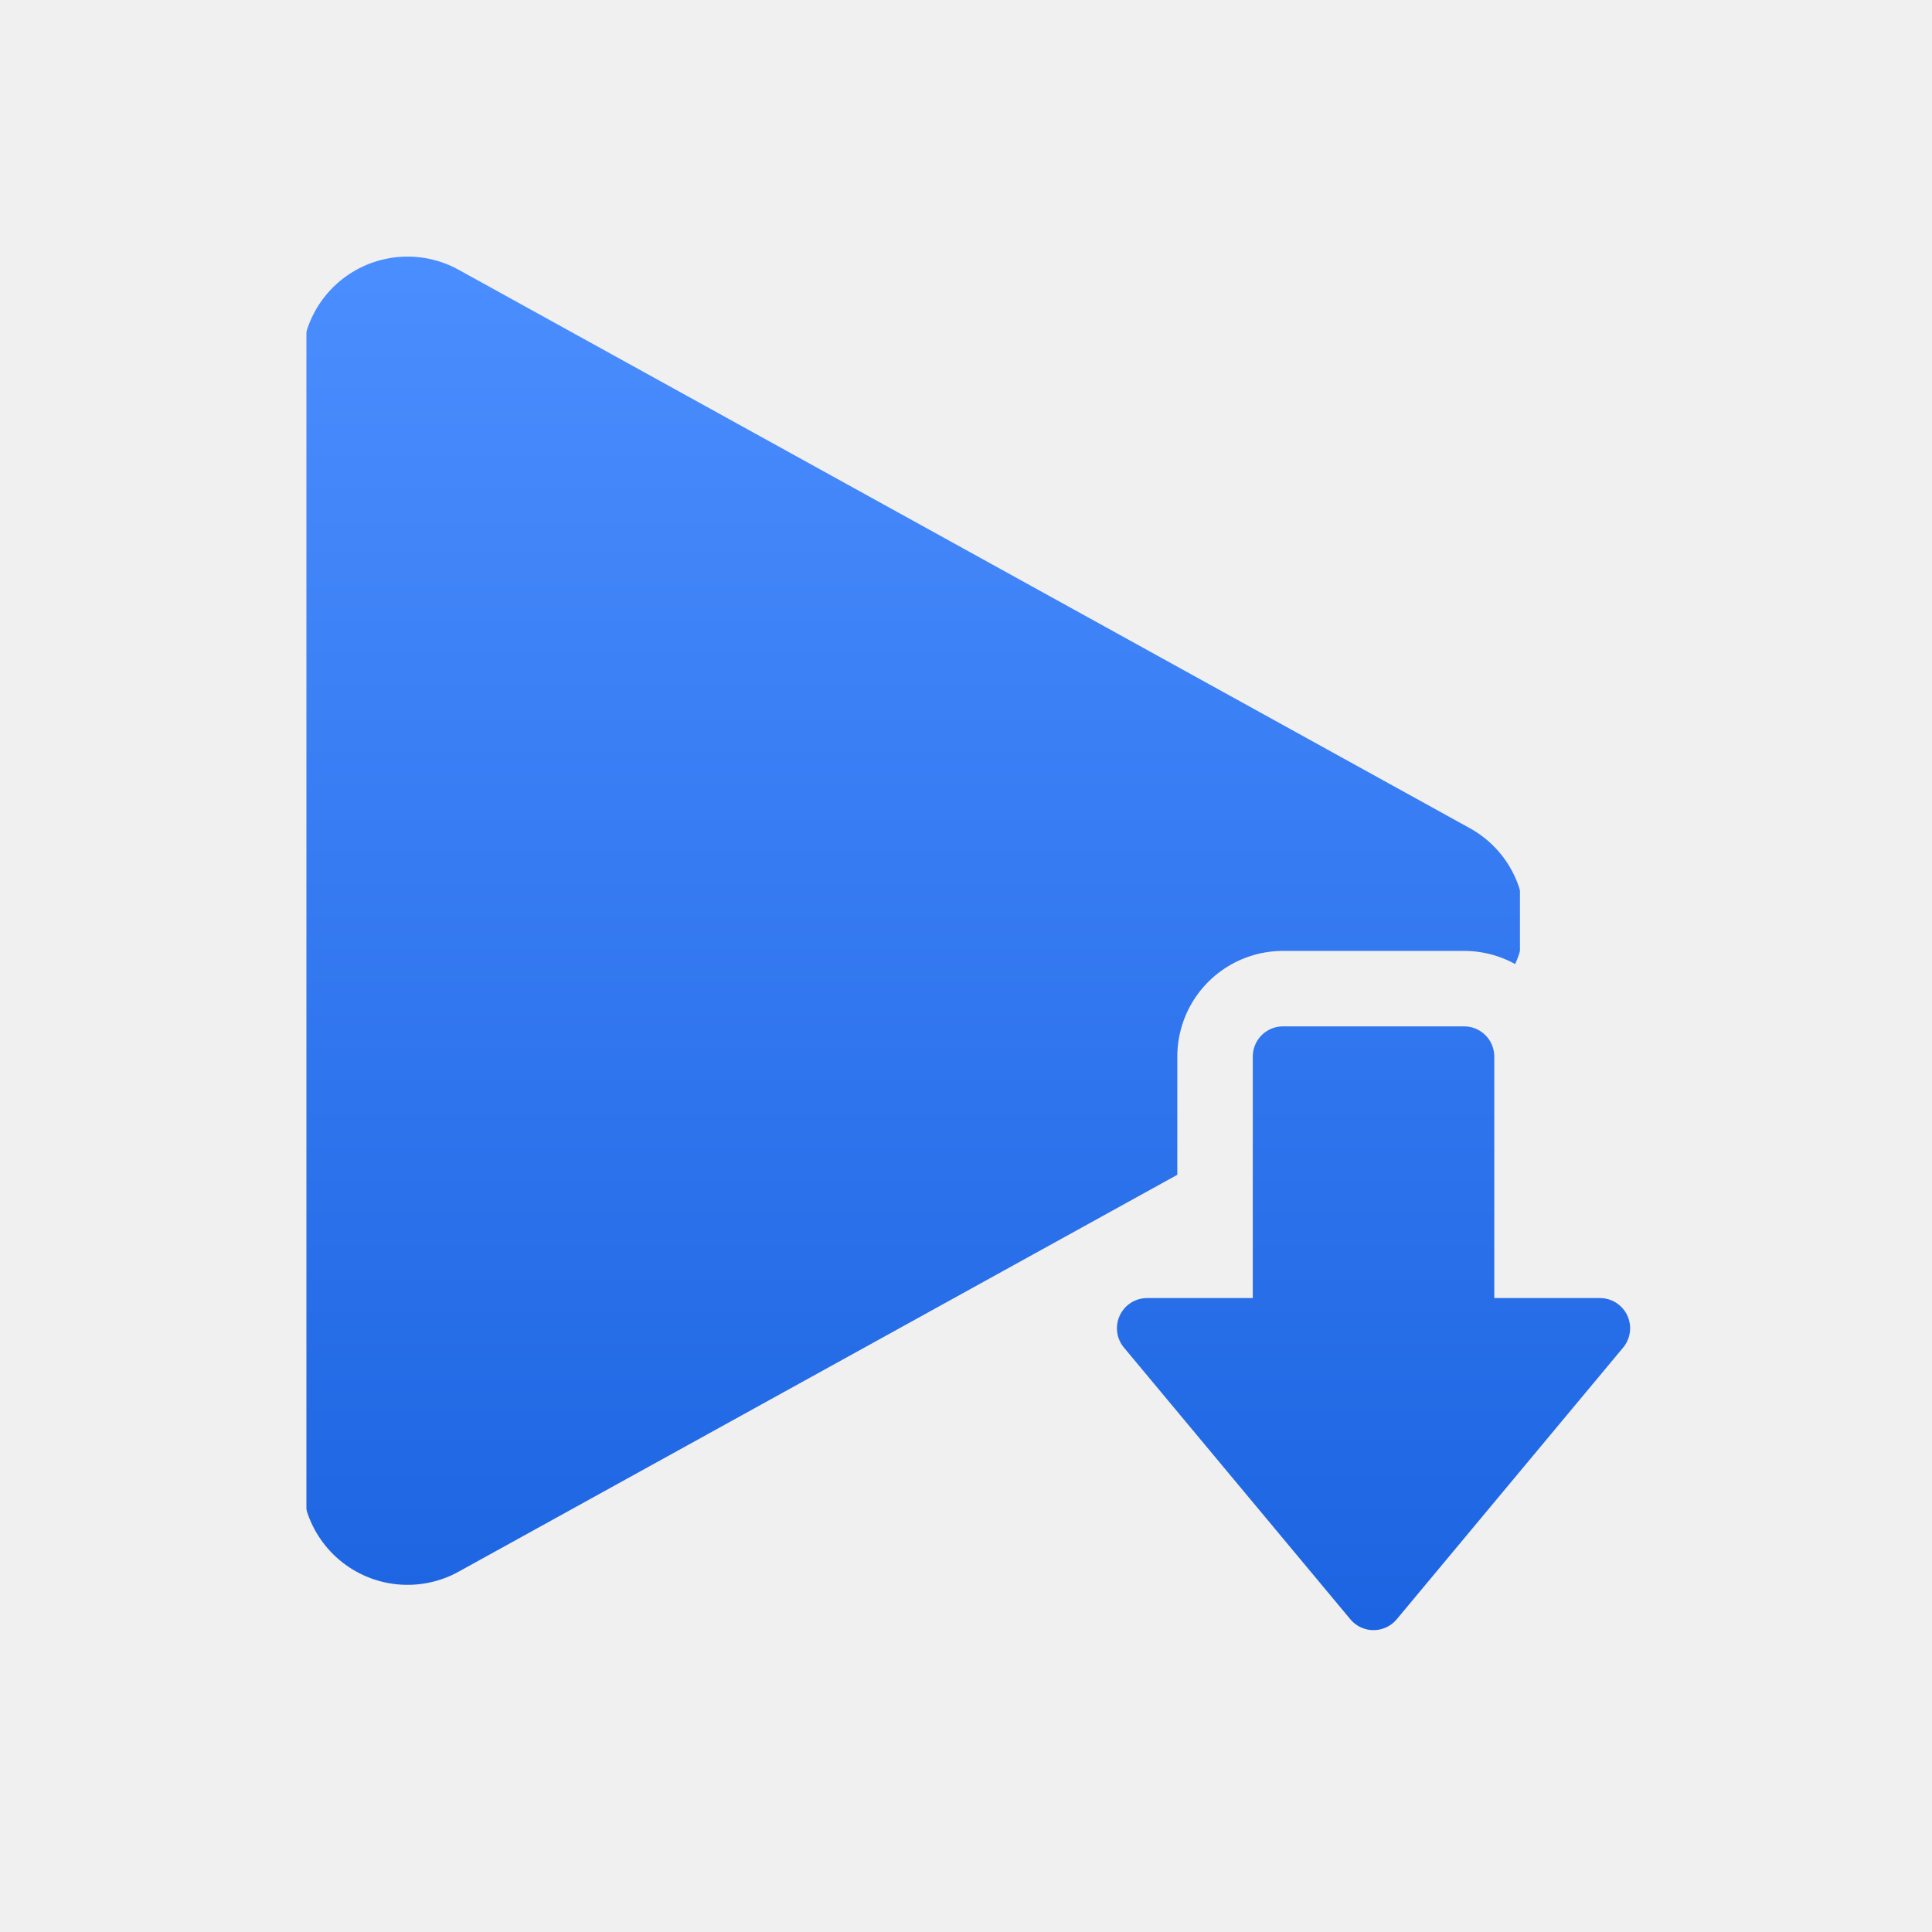
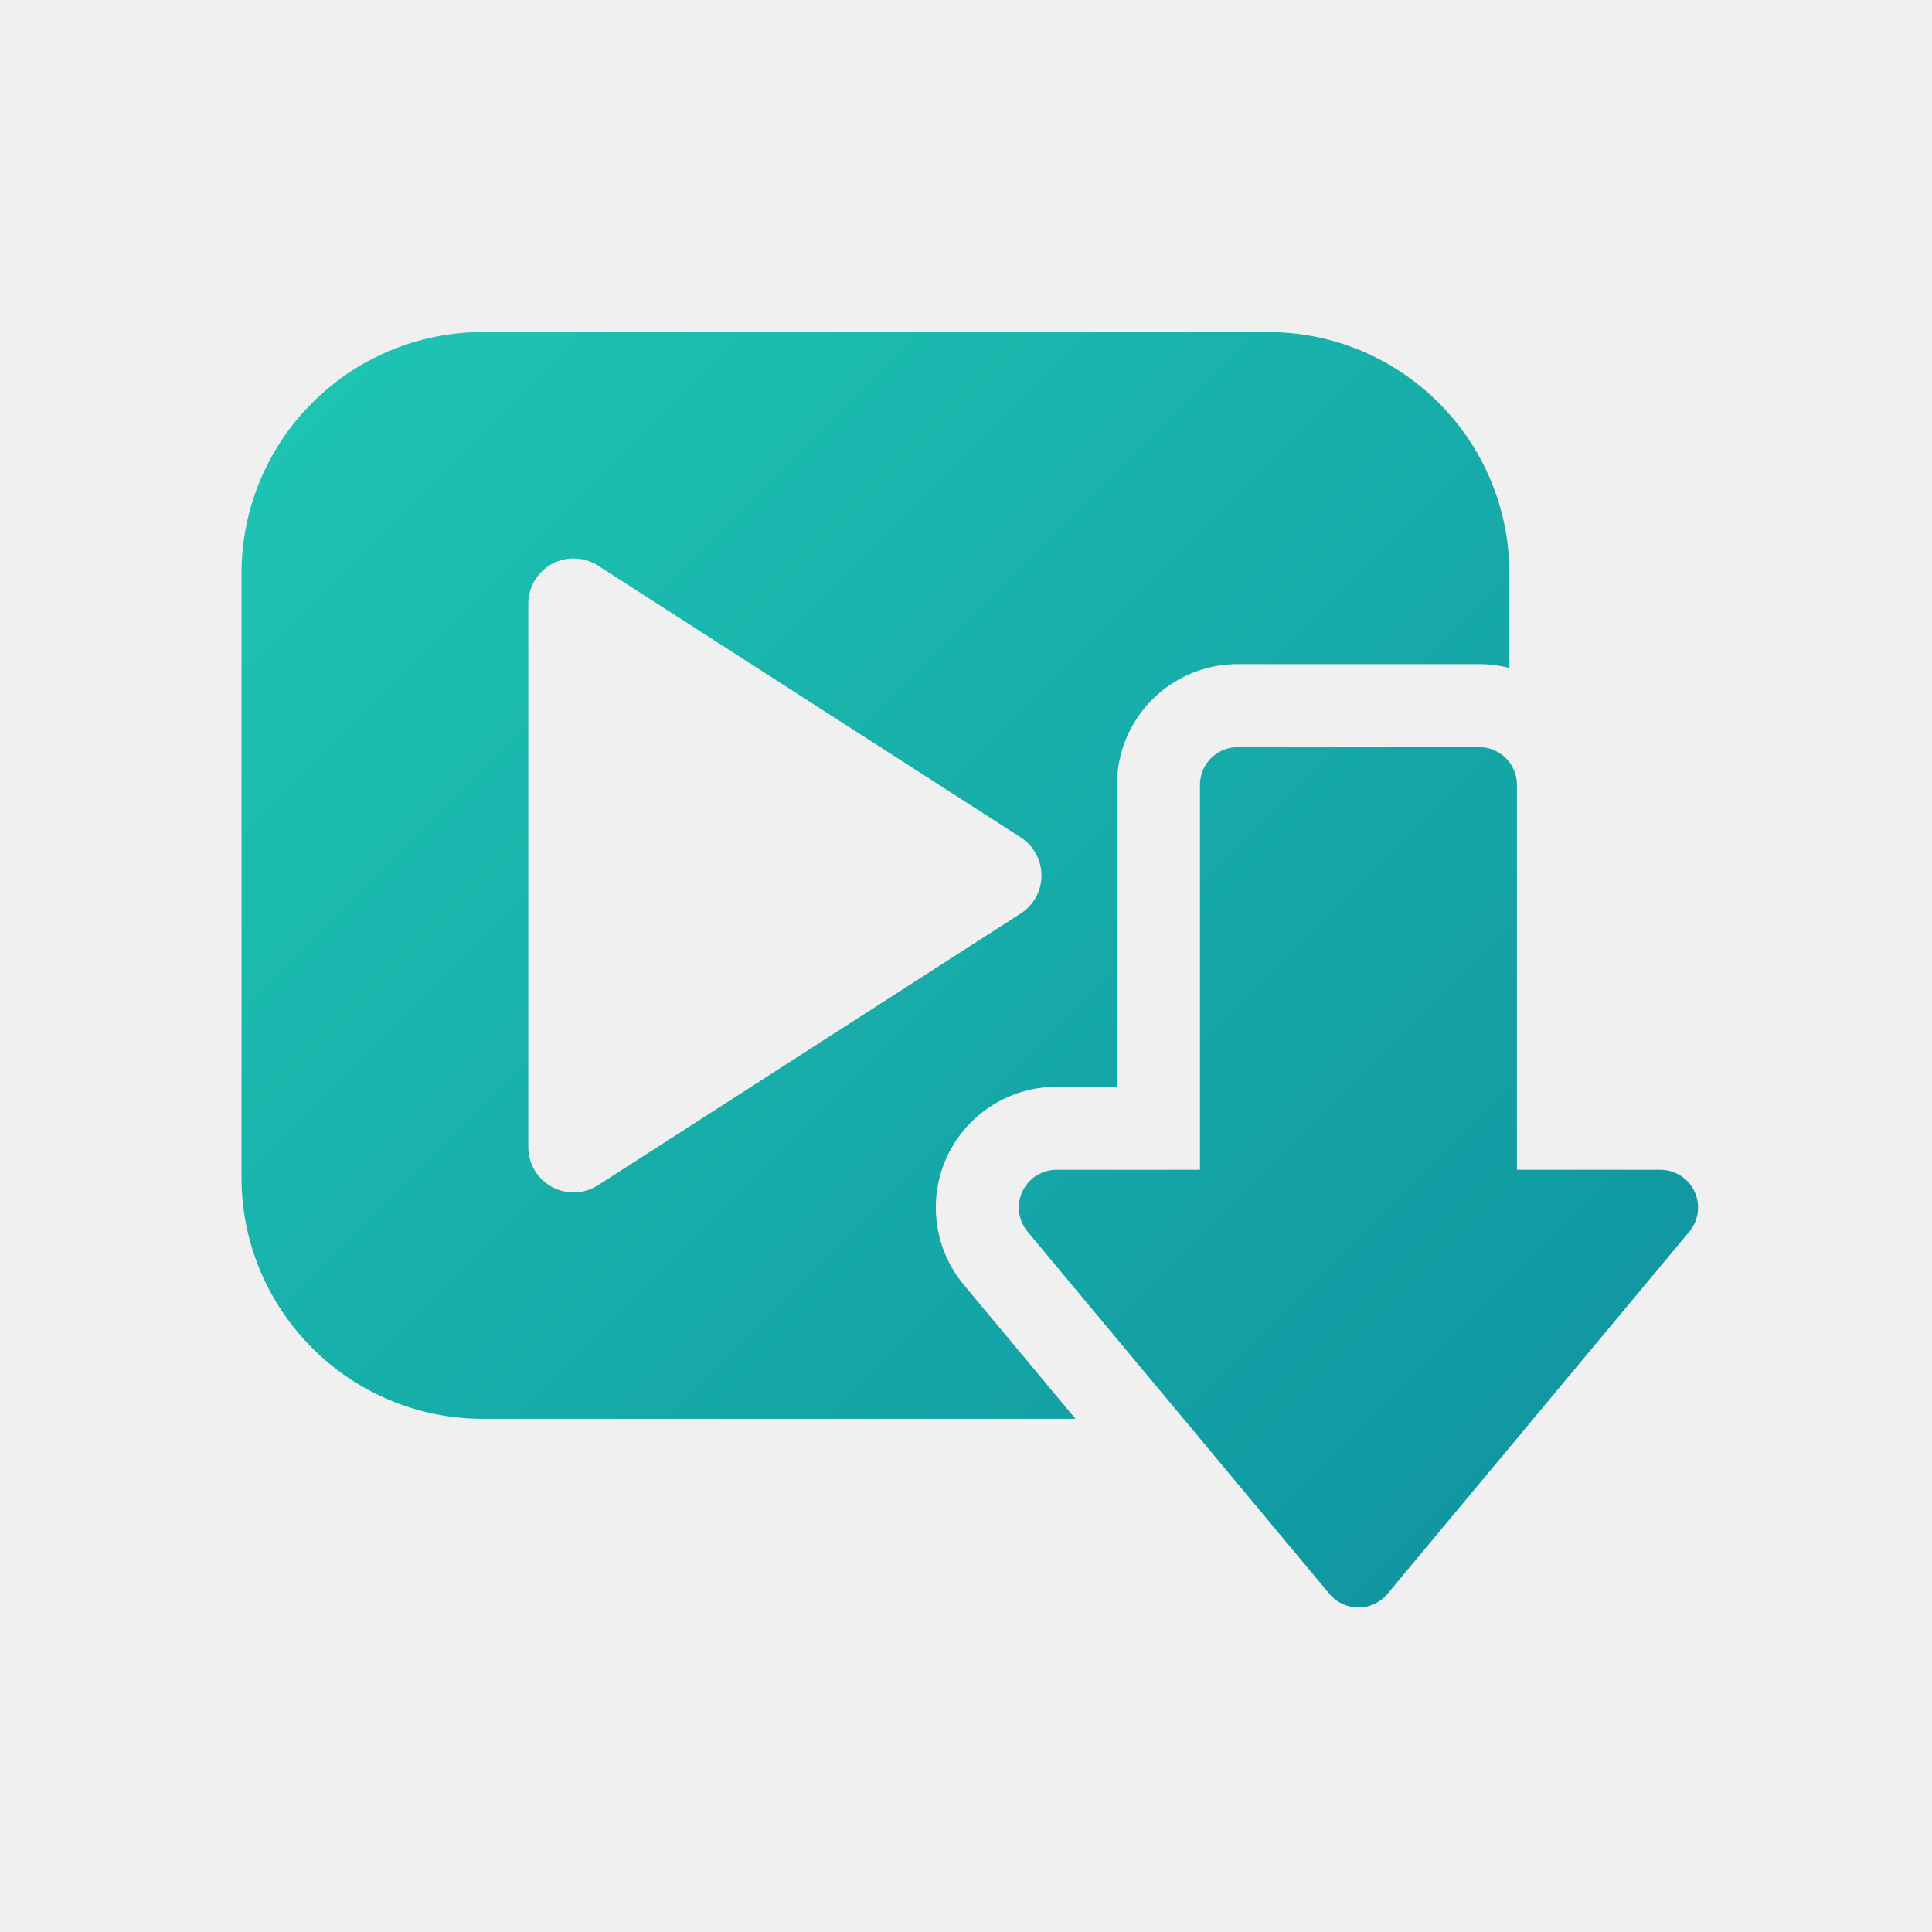
<svg xmlns="http://www.w3.org/2000/svg" viewBox="0 0 128 128">
  <defs>
-     <linearGradient id="fill" gradientUnits="userSpaceOnUse" x1="0" y1="16" x2="0" y2="112">
-       <stop offset="0" stop-color="#4b8eff" />
-       <stop offset="1" stop-color="#1a62e0" />
+     <linearGradient id="g" gradientUnits="userSpaceOnUse" x1="16" y1="16" x2="112" y2="112">
+       <stop offset="0" stop-color="#1FC8B4" />
+       <stop offset="1" stop-color="#0E8F9E" />
    </linearGradient>
-     <path id="arrow" d="M85 70 H97 V88 H106 L91 106 L76 88 H85 Z" />
-     <mask id="gap">
+     <path id="arrow" d="M82 52 H98 V80 H110 L90 104 L70 80 H82 Z" />
+     <mask id="cut">
      <rect width="128" height="128" fill="#fff" />
-       <use href="#arrow" fill="#000" stroke="#000" stroke-width="14" stroke-linejoin="round" />
+       <path d="M38 40 L38 76 L66 58 Z" fill="#000" stroke="#000" stroke-width="6" stroke-linejoin="round" />
+       <use href="#arrow" fill="#000" stroke="#000" stroke-width="16" stroke-linejoin="round" />
    </mask>
  </defs>
-   <path d="M27 24 L27 98 L94 61 Z" fill="url(#fill)" stroke="url(#fill)" stroke-width="14" stroke-linejoin="round" mask="url(#gap)" />
-   <use href="#arrow" fill="url(#fill)" stroke="url(#fill)" stroke-width="4" stroke-linejoin="round" />
+   <rect x="16" y="22" width="84" height="72" rx="16" fill="url(#g)" mask="url(#cut)" />
+   <use href="#arrow" fill="url(#g)" stroke="url(#g)" stroke-width="5" stroke-linejoin="round" />
</svg>
